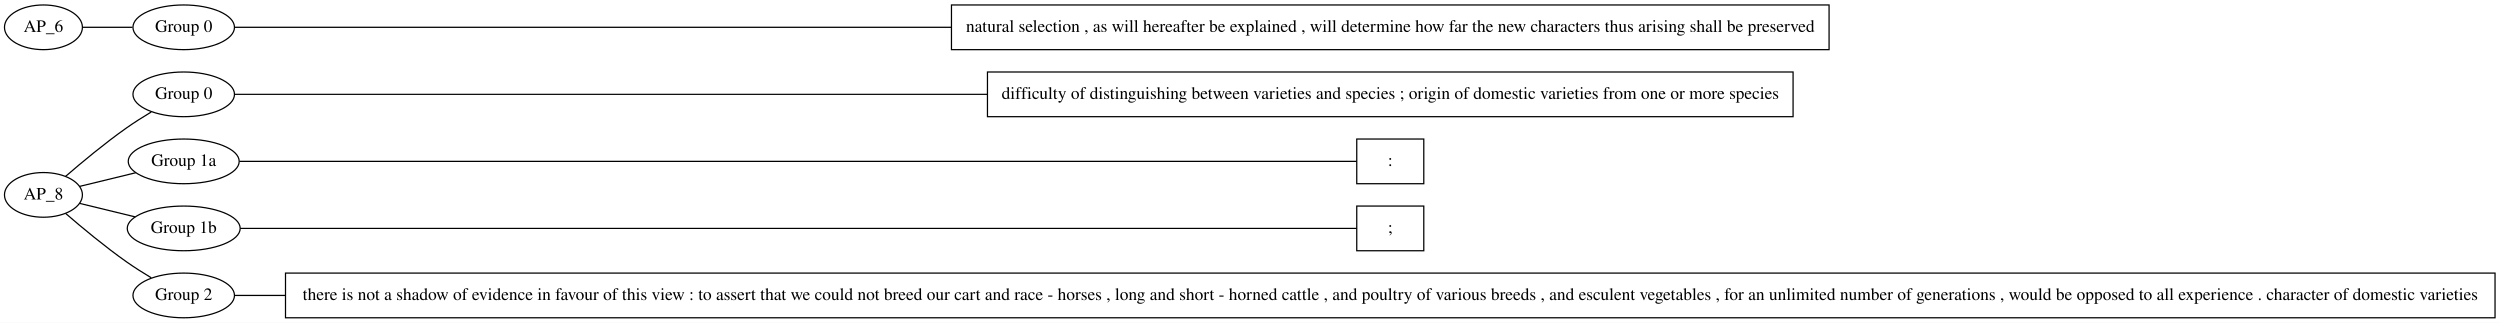
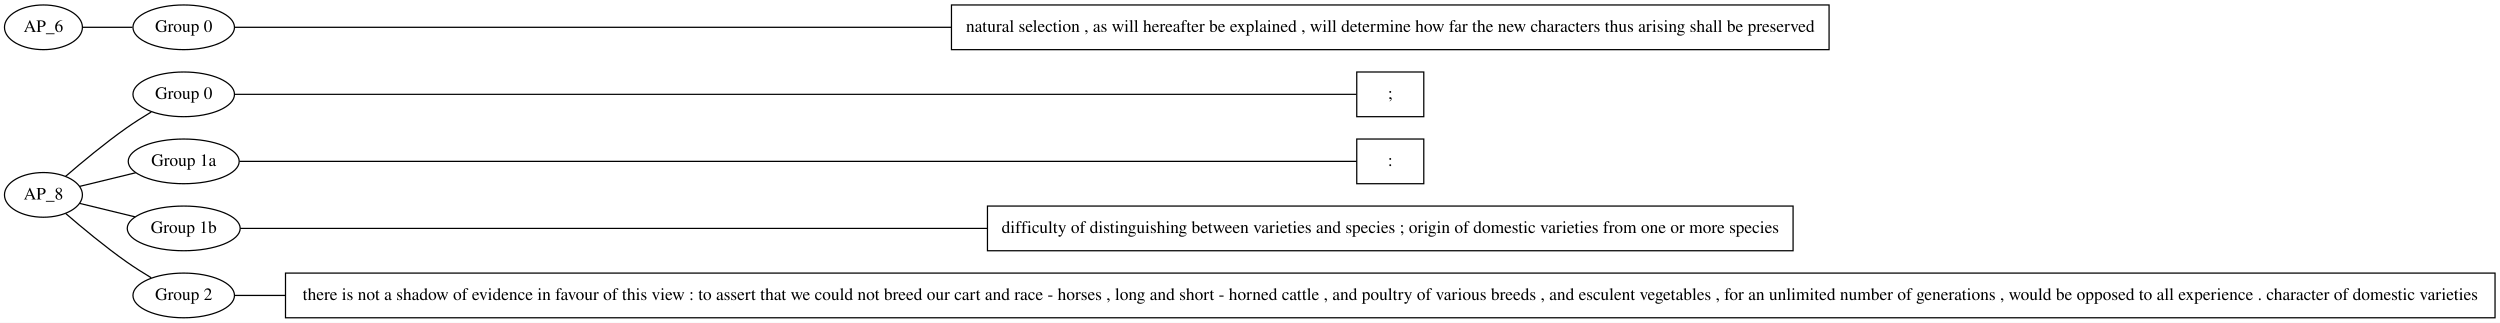
<svg xmlns="http://www.w3.org/2000/svg" width="2014pt" height="260pt" viewBox="0.00 0.00 2014.00 260.00">
  <g id="graph0" class="graph" transform="scale(1 1) rotate(0) translate(4 256)">
    <polygon fill="white" stroke="none" points="-4,4 -4,-256 2010,-256 2010,4 -4,4" />
    <g id="node1" class="node">
+       <polygon fill="none" stroke="black" points="2006,-36 226,-36 226,-0 2006,-0 2006,-36" />
+       <text text-anchor="middle" x="1116" y="-14.3" font-family="Times,serif" font-size="14.00">there is not a shadow of evidence in favour of this view : to assert that we could not breed our cart and race - horses , long and short - horned cattle , and poultry of various breeds , and esculent vegetables , for an unlimited number of generations , would be opposed to all experience . character of domestic varieties </text>
+     </g>
+     <g id="node2" class="node">
+       <polygon fill="none" stroke="black" points="1440.5,-90 791.5,-90 791.5,-54 1440.5,-54 1440.5,-90" />
+       <text text-anchor="middle" x="1116" y="-68.3" font-family="Times,serif" font-size="14.00">difficulty of distinguishing between varieties and species ; origin of domestic varieties from one or more species </text>
+     </g>
+     <g id="node3" class="node">
+       <polygon fill="none" stroke="black" points="1143,-144 1089,-144 1089,-108 1143,-108 1143,-144" />
+       <text text-anchor="middle" x="1116" y="-122.3" font-family="Times,serif" font-size="14.00">: </text>
+     </g>
+     <g id="node4" class="node">
+       <polygon fill="none" stroke="black" points="1143,-198 1089,-198 1089,-162 1143,-162 1143,-198" />
+       <text text-anchor="middle" x="1116" y="-176.3" font-family="Times,serif" font-size="14.00">; </text>
+     </g>
+     <g id="node5" class="node">
+       <ellipse fill="none" stroke="black" cx="144" cy="-180" rx="40.893" ry="18" />
+       <text text-anchor="middle" x="144" y="-176.3" font-family="Times,serif" font-size="14.00">Group 0</text>
+     </g>
+     <g id="edge4" class="edge">
+       <path fill="none" stroke="black" d="M185.139,-180C347.636,-180 954.371,-180 1088.6,-180" />
+     </g>
+     <g id="node6" class="node">
+       <ellipse fill="none" stroke="black" cx="144" cy="-126" rx="44.693" ry="18" />
+       <text text-anchor="middle" x="144" y="-122.3" font-family="Times,serif" font-size="14.00">Group 1a</text>
+     </g>
+     <g id="edge3" class="edge">
+       <path fill="none" stroke="black" d="M188.881,-126C356.88,-126 956.4,-126 1088.94,-126" />
+     </g>
+     <g id="node7" class="node">
+       <ellipse fill="none" stroke="black" cx="144" cy="-72" rx="45.492" ry="18" />
+       <text text-anchor="middle" x="144" y="-68.3" font-family="Times,serif" font-size="14.00">Group 1b</text>
+     </g>
+     <g id="edge2" class="edge">
+       <path fill="none" stroke="black" d="M189.519,-72C295.15,-72 568.745,-72 791.248,-72" />
+     </g>
+     <g id="node8" class="node">
+       <ellipse fill="none" stroke="black" cx="144" cy="-18" rx="40.893" ry="18" />
+       <text text-anchor="middle" x="144" y="-14.3" font-family="Times,serif" font-size="14.00">Group 2</text>
+     </g>
+     <g id="edge1" class="edge">
+       <path fill="none" stroke="black" d="M185.139,-18C196.58,-18 210.223,-18 225.748,-18" />
+     </g>
+     <g id="node9" class="node">
      <ellipse fill="none" stroke="black" cx="31" cy="-99" rx="31.396" ry="18" />
      <text text-anchor="middle" x="31" y="-95.3" font-family="Times,serif" font-size="14.00">AP_8</text>
    </g>
-     <g id="node2" class="node">
-       <ellipse fill="none" stroke="black" cx="144" cy="-180" rx="40.893" ry="18" />
-       <text text-anchor="middle" x="144" y="-176.3" font-family="Times,serif" font-size="14.00">Group 0</text>
-     </g>
-     <g id="edge1" class="edge">
+     <g id="edge8" class="edge">
      <path fill="none" stroke="black" d="M48.832,-113.92C61.86,-125.181 80.564,-140.733 98,-153 104.259,-157.403 111.256,-161.824 117.832,-165.777" />
    </g>
-     <g id="node3" class="node">
-       <ellipse fill="none" stroke="black" cx="144" cy="-126" rx="44.693" ry="18" />
-       <text text-anchor="middle" x="144" y="-122.3" font-family="Times,serif" font-size="14.00">Group 1a</text>
-     </g>
-     <g id="edge2" class="edge">
+     <g id="edge7" class="edge">
      <path fill="none" stroke="black" d="M60.01,-105.813C73.754,-109.156 90.507,-113.231 105.353,-116.843" />
    </g>
-     <g id="node4" class="node">
-       <ellipse fill="none" stroke="black" cx="144" cy="-72" rx="45.492" ry="18" />
-       <text text-anchor="middle" x="144" y="-68.3" font-family="Times,serif" font-size="14.00">Group 1b</text>
-     </g>
-     <g id="edge3" class="edge">
+     <g id="edge6" class="edge">
      <path fill="none" stroke="black" d="M60.01,-92.187C73.626,-88.875 90.194,-84.845 104.936,-81.259" />
    </g>
-     <g id="node5" class="node">
-       <ellipse fill="none" stroke="black" cx="144" cy="-18" rx="40.893" ry="18" />
-       <text text-anchor="middle" x="144" y="-14.3" font-family="Times,serif" font-size="14.00">Group 2</text>
-     </g>
-     <g id="edge4" class="edge">
+     <g id="edge5" class="edge">
      <path fill="none" stroke="black" d="M48.832,-84.08C61.86,-72.819 80.564,-57.267 98,-45 104.259,-40.596 111.256,-36.176 117.832,-32.223" />
    </g>
-     <g id="node6" class="node">
-       <polygon fill="none" stroke="black" points="1440.5,-198 791.5,-198 791.5,-162 1440.5,-162 1440.5,-198" />
-       <text text-anchor="middle" x="1116" y="-176.3" font-family="Times,serif" font-size="14.00">difficulty of distinguishing between varieties and species ; origin of domestic varieties from one or more species </text>
-     </g>
-     <g id="edge5" class="edge">
-       <path fill="none" stroke="black" d="M185.139,-180C287.437,-180 565.794,-180 791.486,-180" />
-     </g>
-     <g id="node7" class="node">
-       <polygon fill="none" stroke="black" points="1143,-144 1089,-144 1089,-108 1143,-108 1143,-144" />
-       <text text-anchor="middle" x="1116" y="-122.3" font-family="Times,serif" font-size="14.00">: </text>
-     </g>
-     <g id="edge6" class="edge">
-       <path fill="none" stroke="black" d="M188.881,-126C356.88,-126 956.4,-126 1088.94,-126" />
-     </g>
-     <g id="node8" class="node">
-       <polygon fill="none" stroke="black" points="1143,-90 1089,-90 1089,-54 1143,-54 1143,-90" />
-       <text text-anchor="middle" x="1116" y="-68.3" font-family="Times,serif" font-size="14.00">; </text>
-     </g>
-     <g id="edge7" class="edge">
-       <path fill="none" stroke="black" d="M189.519,-72C358.417,-72 956.737,-72 1088.99,-72" />
-     </g>
-     <g id="node9" class="node">
-       <polygon fill="none" stroke="black" points="2006,-36 226,-36 226,-0 2006,-0 2006,-36" />
-       <text text-anchor="middle" x="1116" y="-14.3" font-family="Times,serif" font-size="14.00">there is not a shadow of evidence in favour of this view : to assert that we could not breed our cart and race - horses , long and short - horned cattle , and poultry of various breeds , and esculent vegetables , for an unlimited number of generations , would be opposed to all experience . character of domestic varieties </text>
-     </g>
-     <g id="edge8" class="edge">
-       <path fill="none" stroke="black" d="M185.139,-18C196.58,-18 210.223,-18 225.748,-18" />
-     </g>
    <g id="node10" class="node">
-       <ellipse fill="none" stroke="black" cx="31" cy="-234" rx="31.396" ry="18" />
-       <text text-anchor="middle" x="31" y="-230.3" font-family="Times,serif" font-size="14.00">AP_6</text>
+       <polygon fill="none" stroke="black" points="1469.5,-252 762.5,-252 762.5,-216 1469.5,-216 1469.5,-252" />
+       <text text-anchor="middle" x="1116" y="-230.3" font-family="Times,serif" font-size="14.00">natural selection , as will hereafter be explained , will determine how far the new characters thus arising shall be preserved </text>
    </g>
    <g id="node11" class="node">
      <ellipse fill="none" stroke="black" cx="144" cy="-234" rx="40.893" ry="18" />
      <text text-anchor="middle" x="144" y="-230.3" font-family="Times,serif" font-size="14.00">Group 0</text>
    </g>
    <g id="edge9" class="edge">
-       <path fill="none" stroke="black" d="M62.331,-234C74.784,-234 89.382,-234 102.711,-234" />
+       <path fill="none" stroke="black" d="M185.139,-234C283.057,-234 542.282,-234 762.227,-234" />
    </g>
    <g id="node12" class="node">
-       <polygon fill="none" stroke="black" points="1469.5,-252 762.5,-252 762.5,-216 1469.5,-216 1469.5,-252" />
-       <text text-anchor="middle" x="1116" y="-230.3" font-family="Times,serif" font-size="14.00">natural selection , as will hereafter be explained , will determine how far the new characters thus arising shall be preserved </text>
+       <ellipse fill="none" stroke="black" cx="31" cy="-234" rx="31.396" ry="18" />
+       <text text-anchor="middle" x="31" y="-230.3" font-family="Times,serif" font-size="14.00">AP_6</text>
    </g>
    <g id="edge10" class="edge">
-       <path fill="none" stroke="black" d="M185.139,-234C283.057,-234 542.282,-234 762.227,-234" />
+       <path fill="none" stroke="black" d="M62.331,-234C74.784,-234 89.382,-234 102.711,-234" />
    </g>
  </g>
</svg>
